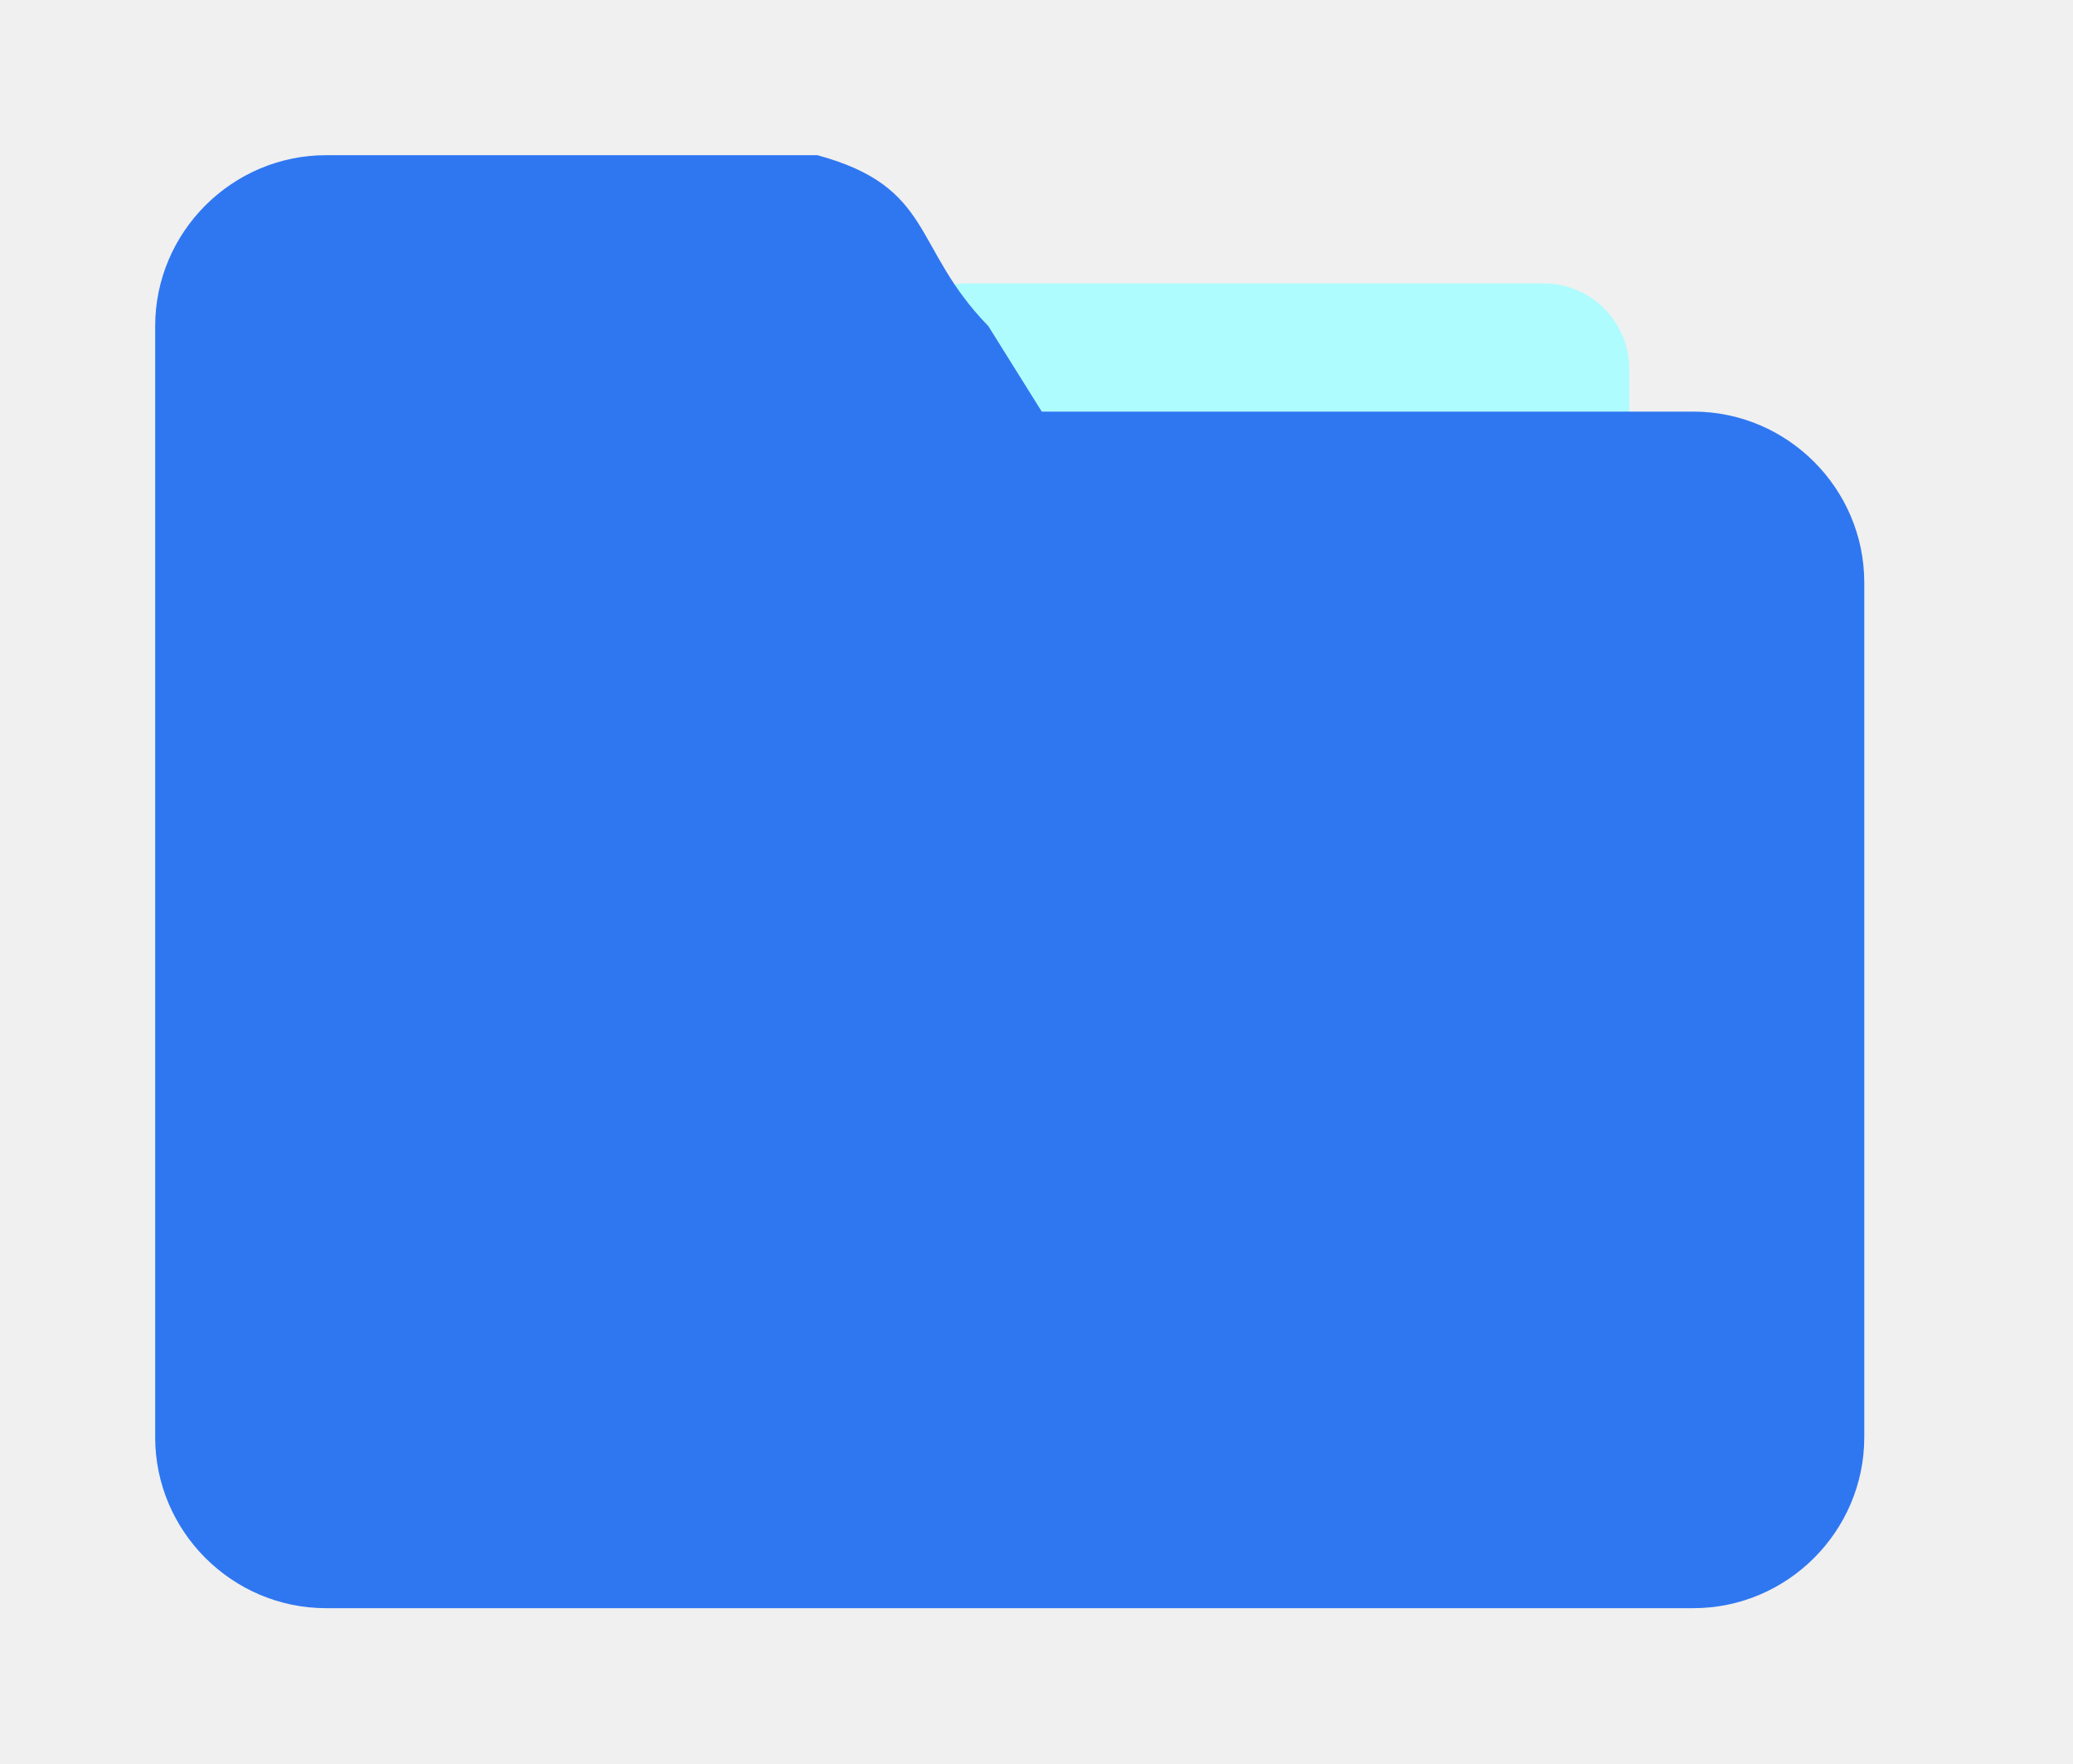
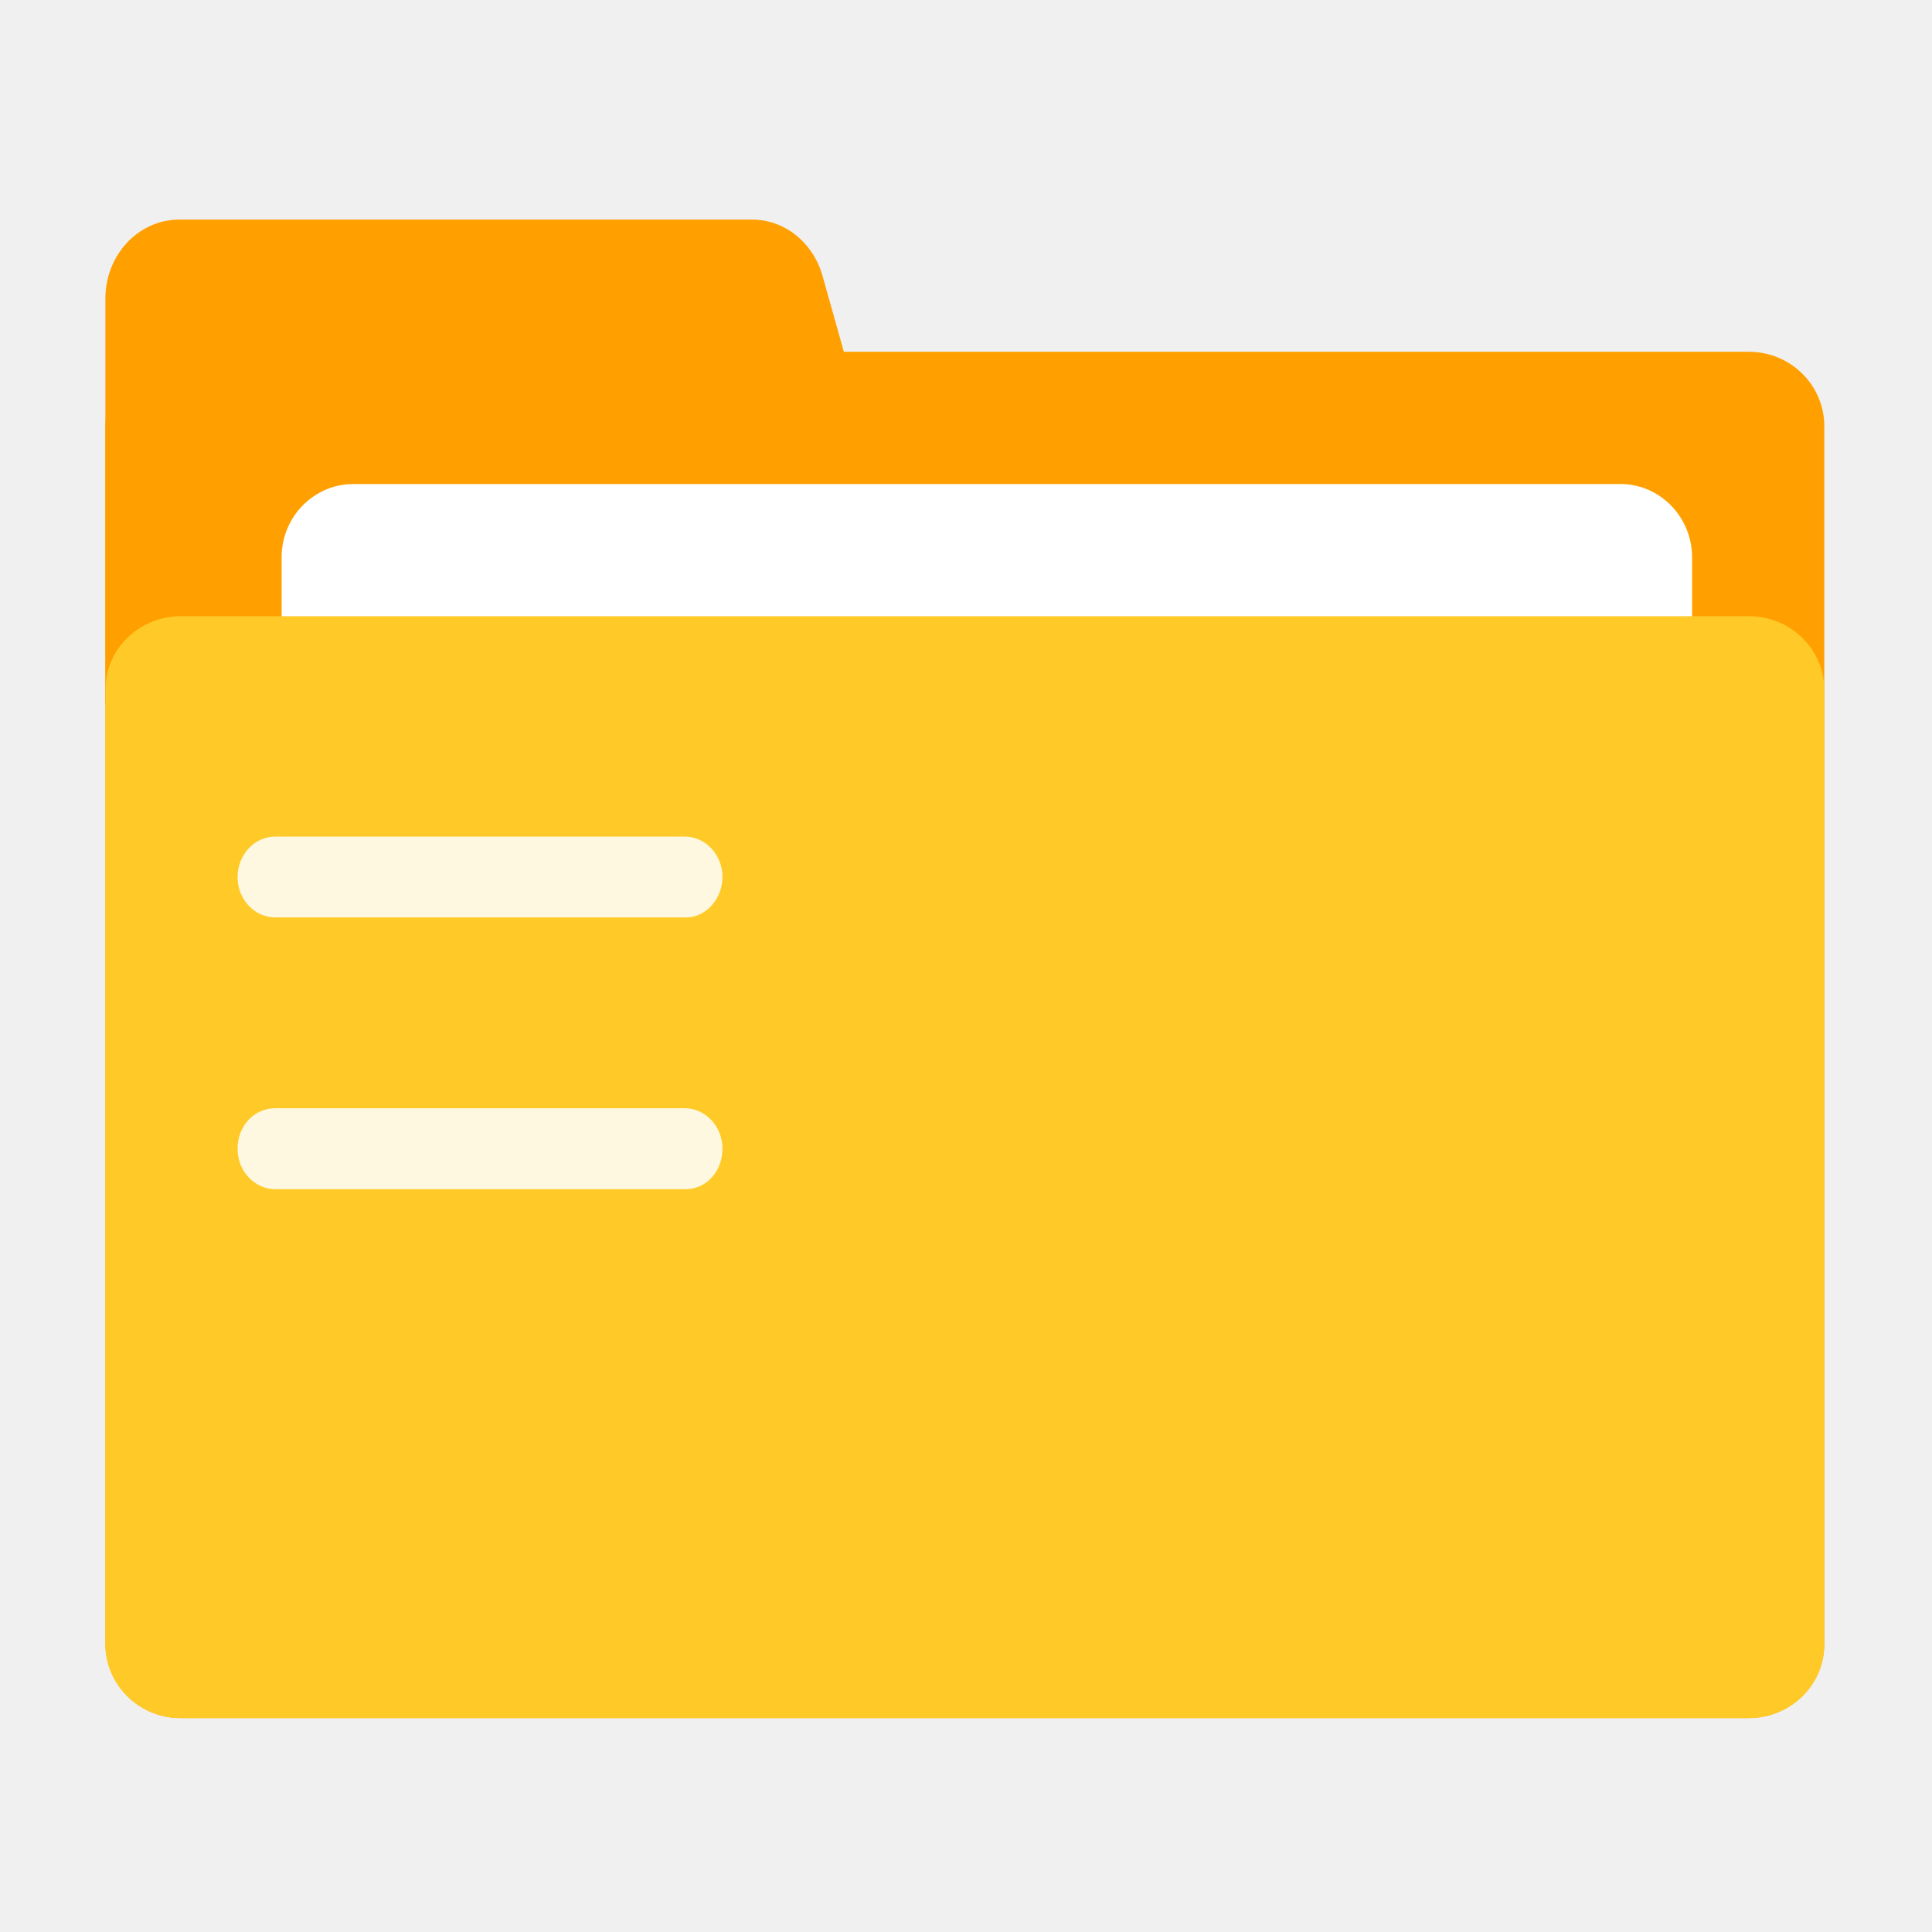
- <svg xmlns="http://www.w3.org/2000/svg" t="1677916286591" class="icon" viewBox="0 0 1204 1024" version="1.1" p-id="1639" width="235.156" height="200">
-   <path d="M561.632 164.574h335.018c27.298 0 49.632 22.335 49.632 49.632v62.04c0 27.298-22.335 49.632-49.632 49.632H561.632c-27.298 0-49.632-22.335-49.632-49.632v-62.04c0-27.298 22.335-49.632 49.632-49.632z" fill="#AFFCFE" p-id="1640" />
-   <path d="M983.507 933.875H189.39c-54.596 0-99.265-44.669-99.265-99.265V189.39c0-54.596 44.669-99.265 99.265-99.265h285.386c68.244 18.612 54.596 53.355 99.265 99.265l31.02 49.632H983.507c54.596 0 99.265 44.669 99.265 99.265v496.324c0 54.596-44.669 99.265-99.265 99.265z" fill="#2F77F1" p-id="1641" />
+ <svg xmlns="http://www.w3.org/2000/svg" t="1680186969986" class="icon" viewBox="0 0 1024 1024" version="1.1" p-id="1192" width="200" height="200">
+   <path d="M926.953 910.615H95.814a39.68 39.68 0 0 1-39.959-39.331V225.792c0-21.969 18.153-39.331 39.959-39.331H926.953c22.319 0 39.959 17.873 39.959 39.331v645.492c0 21.946-18.153 39.331-39.959 39.331z" fill="#FFA000" p-id="1193" />
+   <path d="M499.712 373.295H55.855V158.394c-0.07-23.11 17.338-41.891 38.935-42.007h303.802c17.222 0 32.349 12.009 37.423 29.999l63.697 226.956z" fill="#FFA000" p-id="1194" />
+   <path d="M858.764 863.884H187.345c-21.248 0-38.074-17.664-38.074-38.865V295.401c0-21.713 17.292-38.865 38.074-38.865H858.764c21.271 0 38.074 17.687 38.074 38.865V825.018c0.465 21.201-16.803 38.865-38.074 38.865z" fill="#FFFFFF" p-id="1195" />
+   <path d="M926.953 910.615H95.814c-22.319 0-39.959-17.711-39.959-38.959V365.568c0-21.76 18.153-38.959 39.959-38.959H926.953c22.319 0 39.959 17.711 39.959 38.959v506.089c0 21.76-18.153 38.959-39.959 38.959z" fill="#FFCA28" p-id="1196" />
+   <path d="M363.497 486.26H145.873c-10.752 0-19.945-9.332-19.945-21.411 0-11.543 8.704-21.434 19.945-21.434h217.111c10.705 0 19.921 9.332 19.921 21.434 0 11.543-8.704 21.434-19.409 21.434z m0 144.035H145.873c-10.752 0-19.945-9.356-19.945-21.434 0-12.102 8.704-21.457 19.945-21.457h217.111c10.705 0 19.921 9.356 19.921 21.457s-8.704 21.434-19.409 21.434z" fill="#FFF8E1" p-id="1197" />
</svg>
